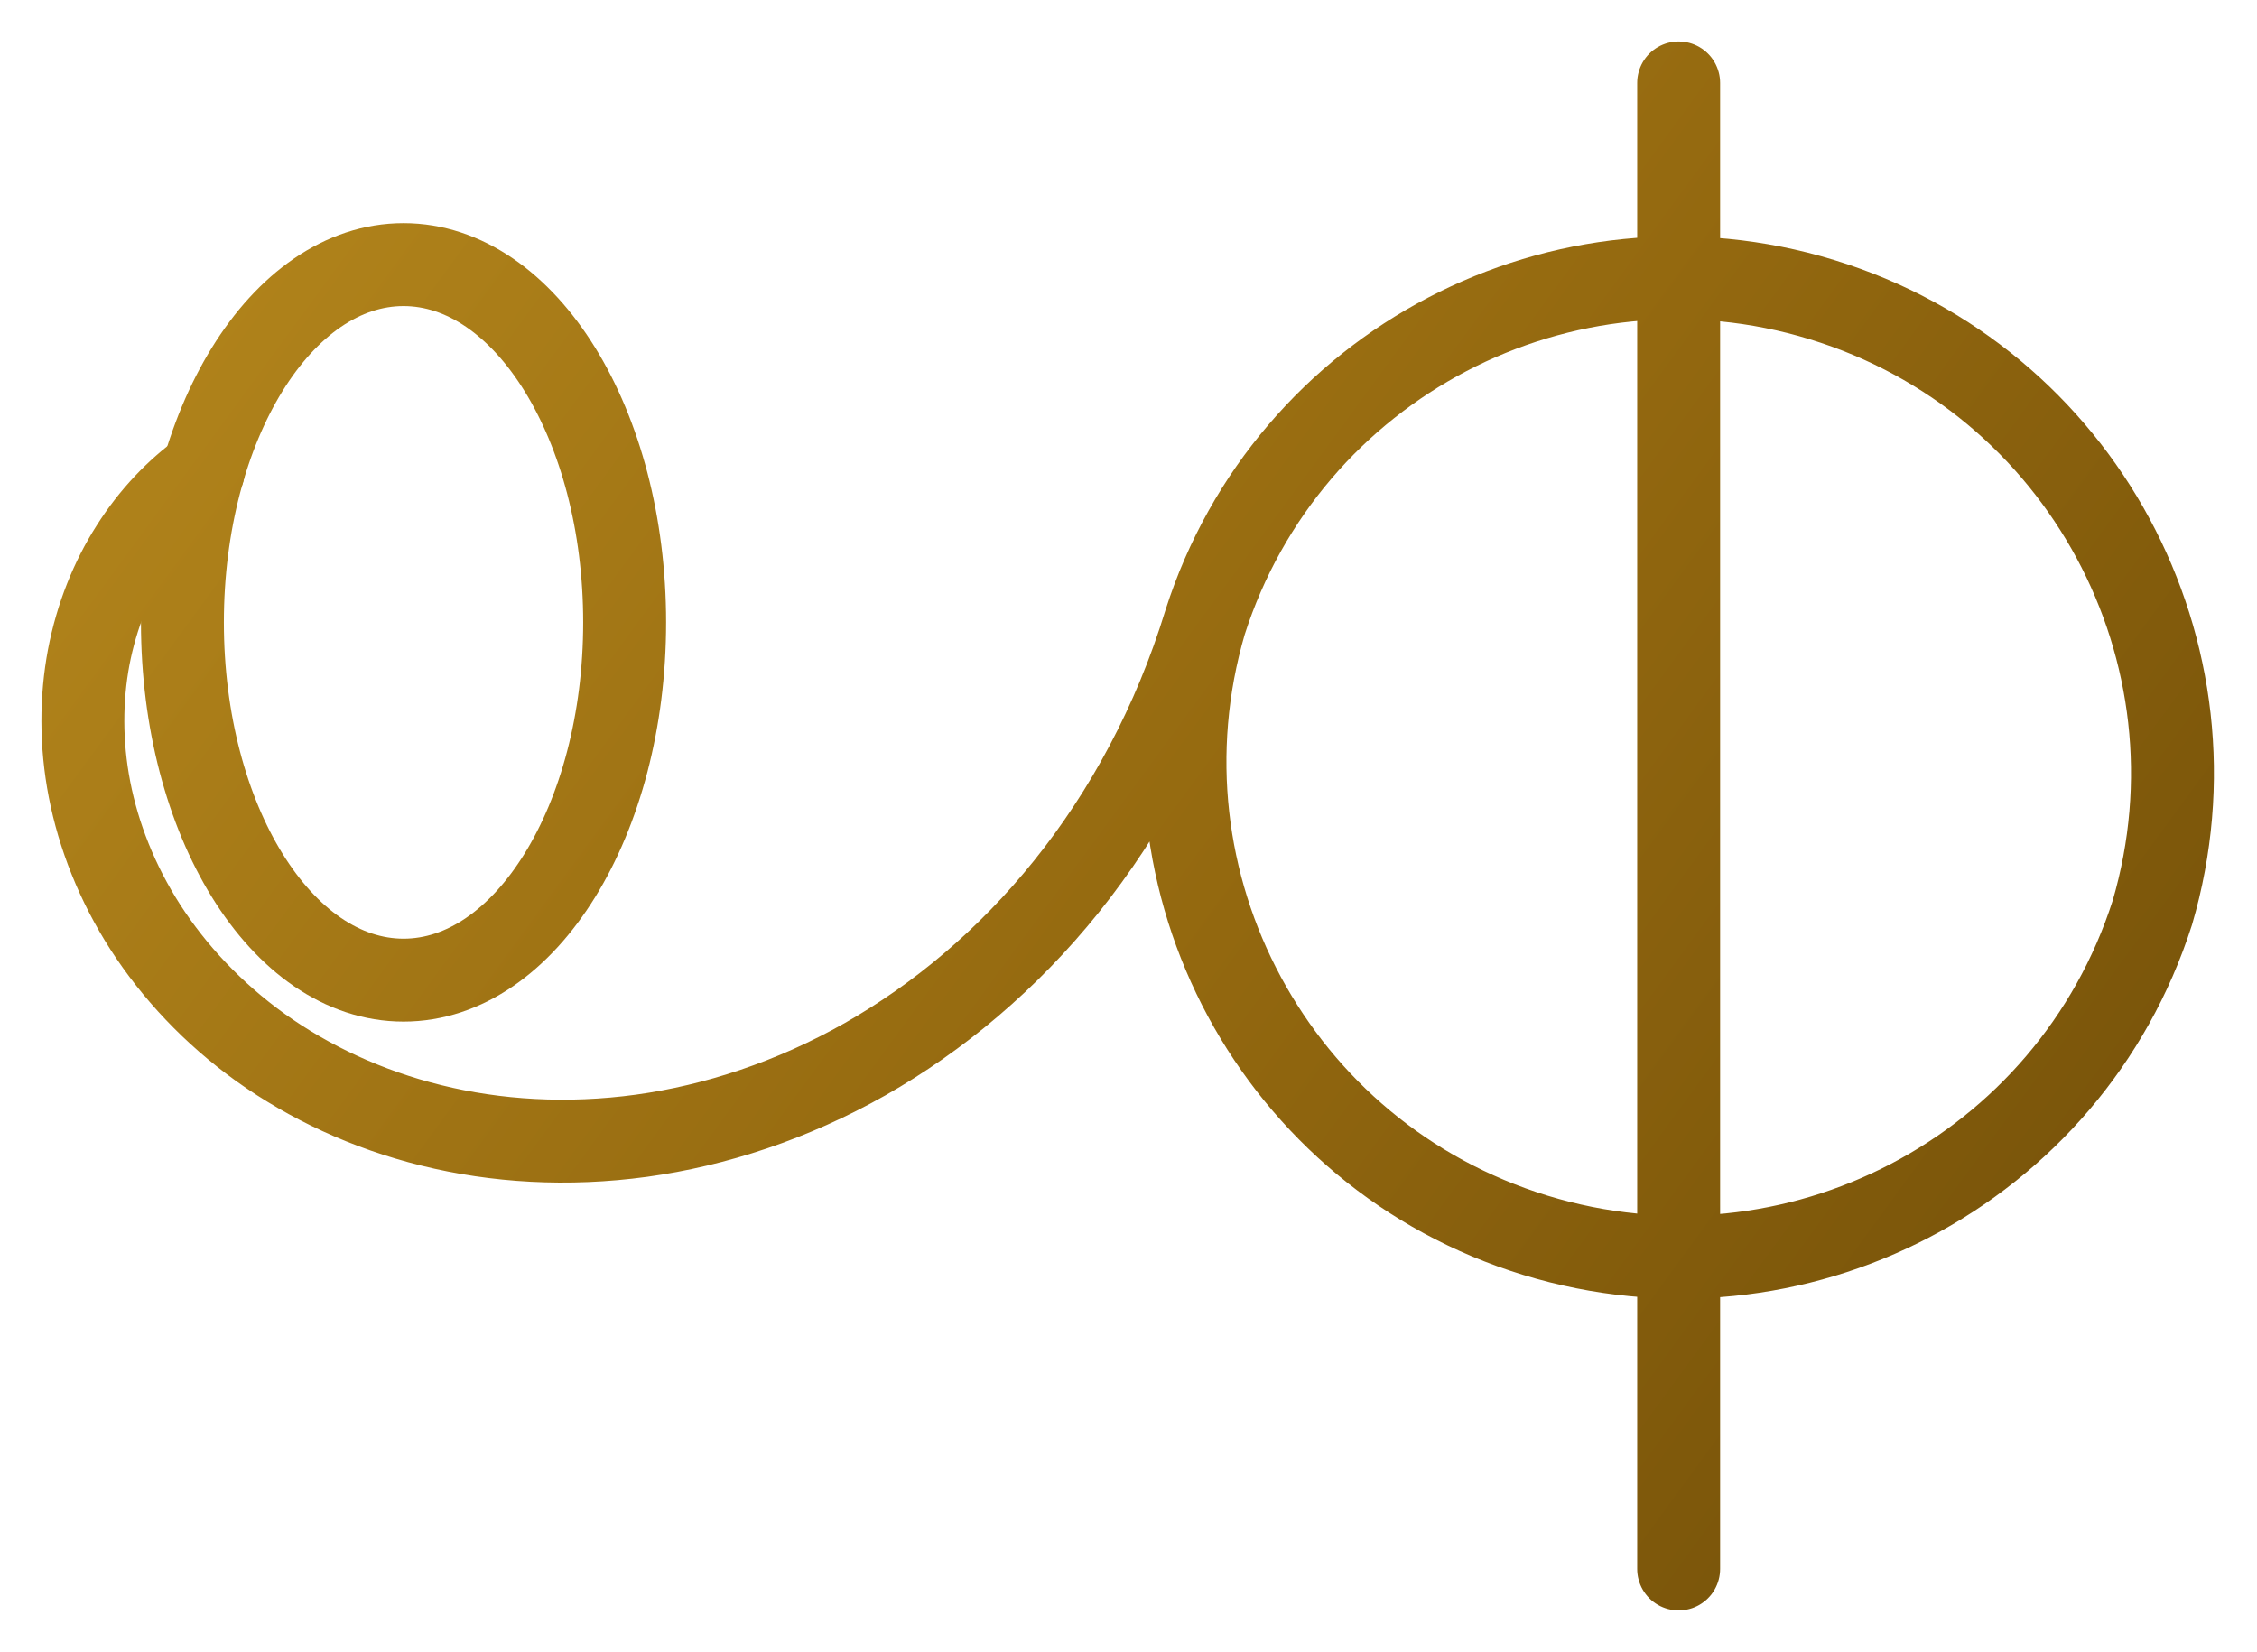
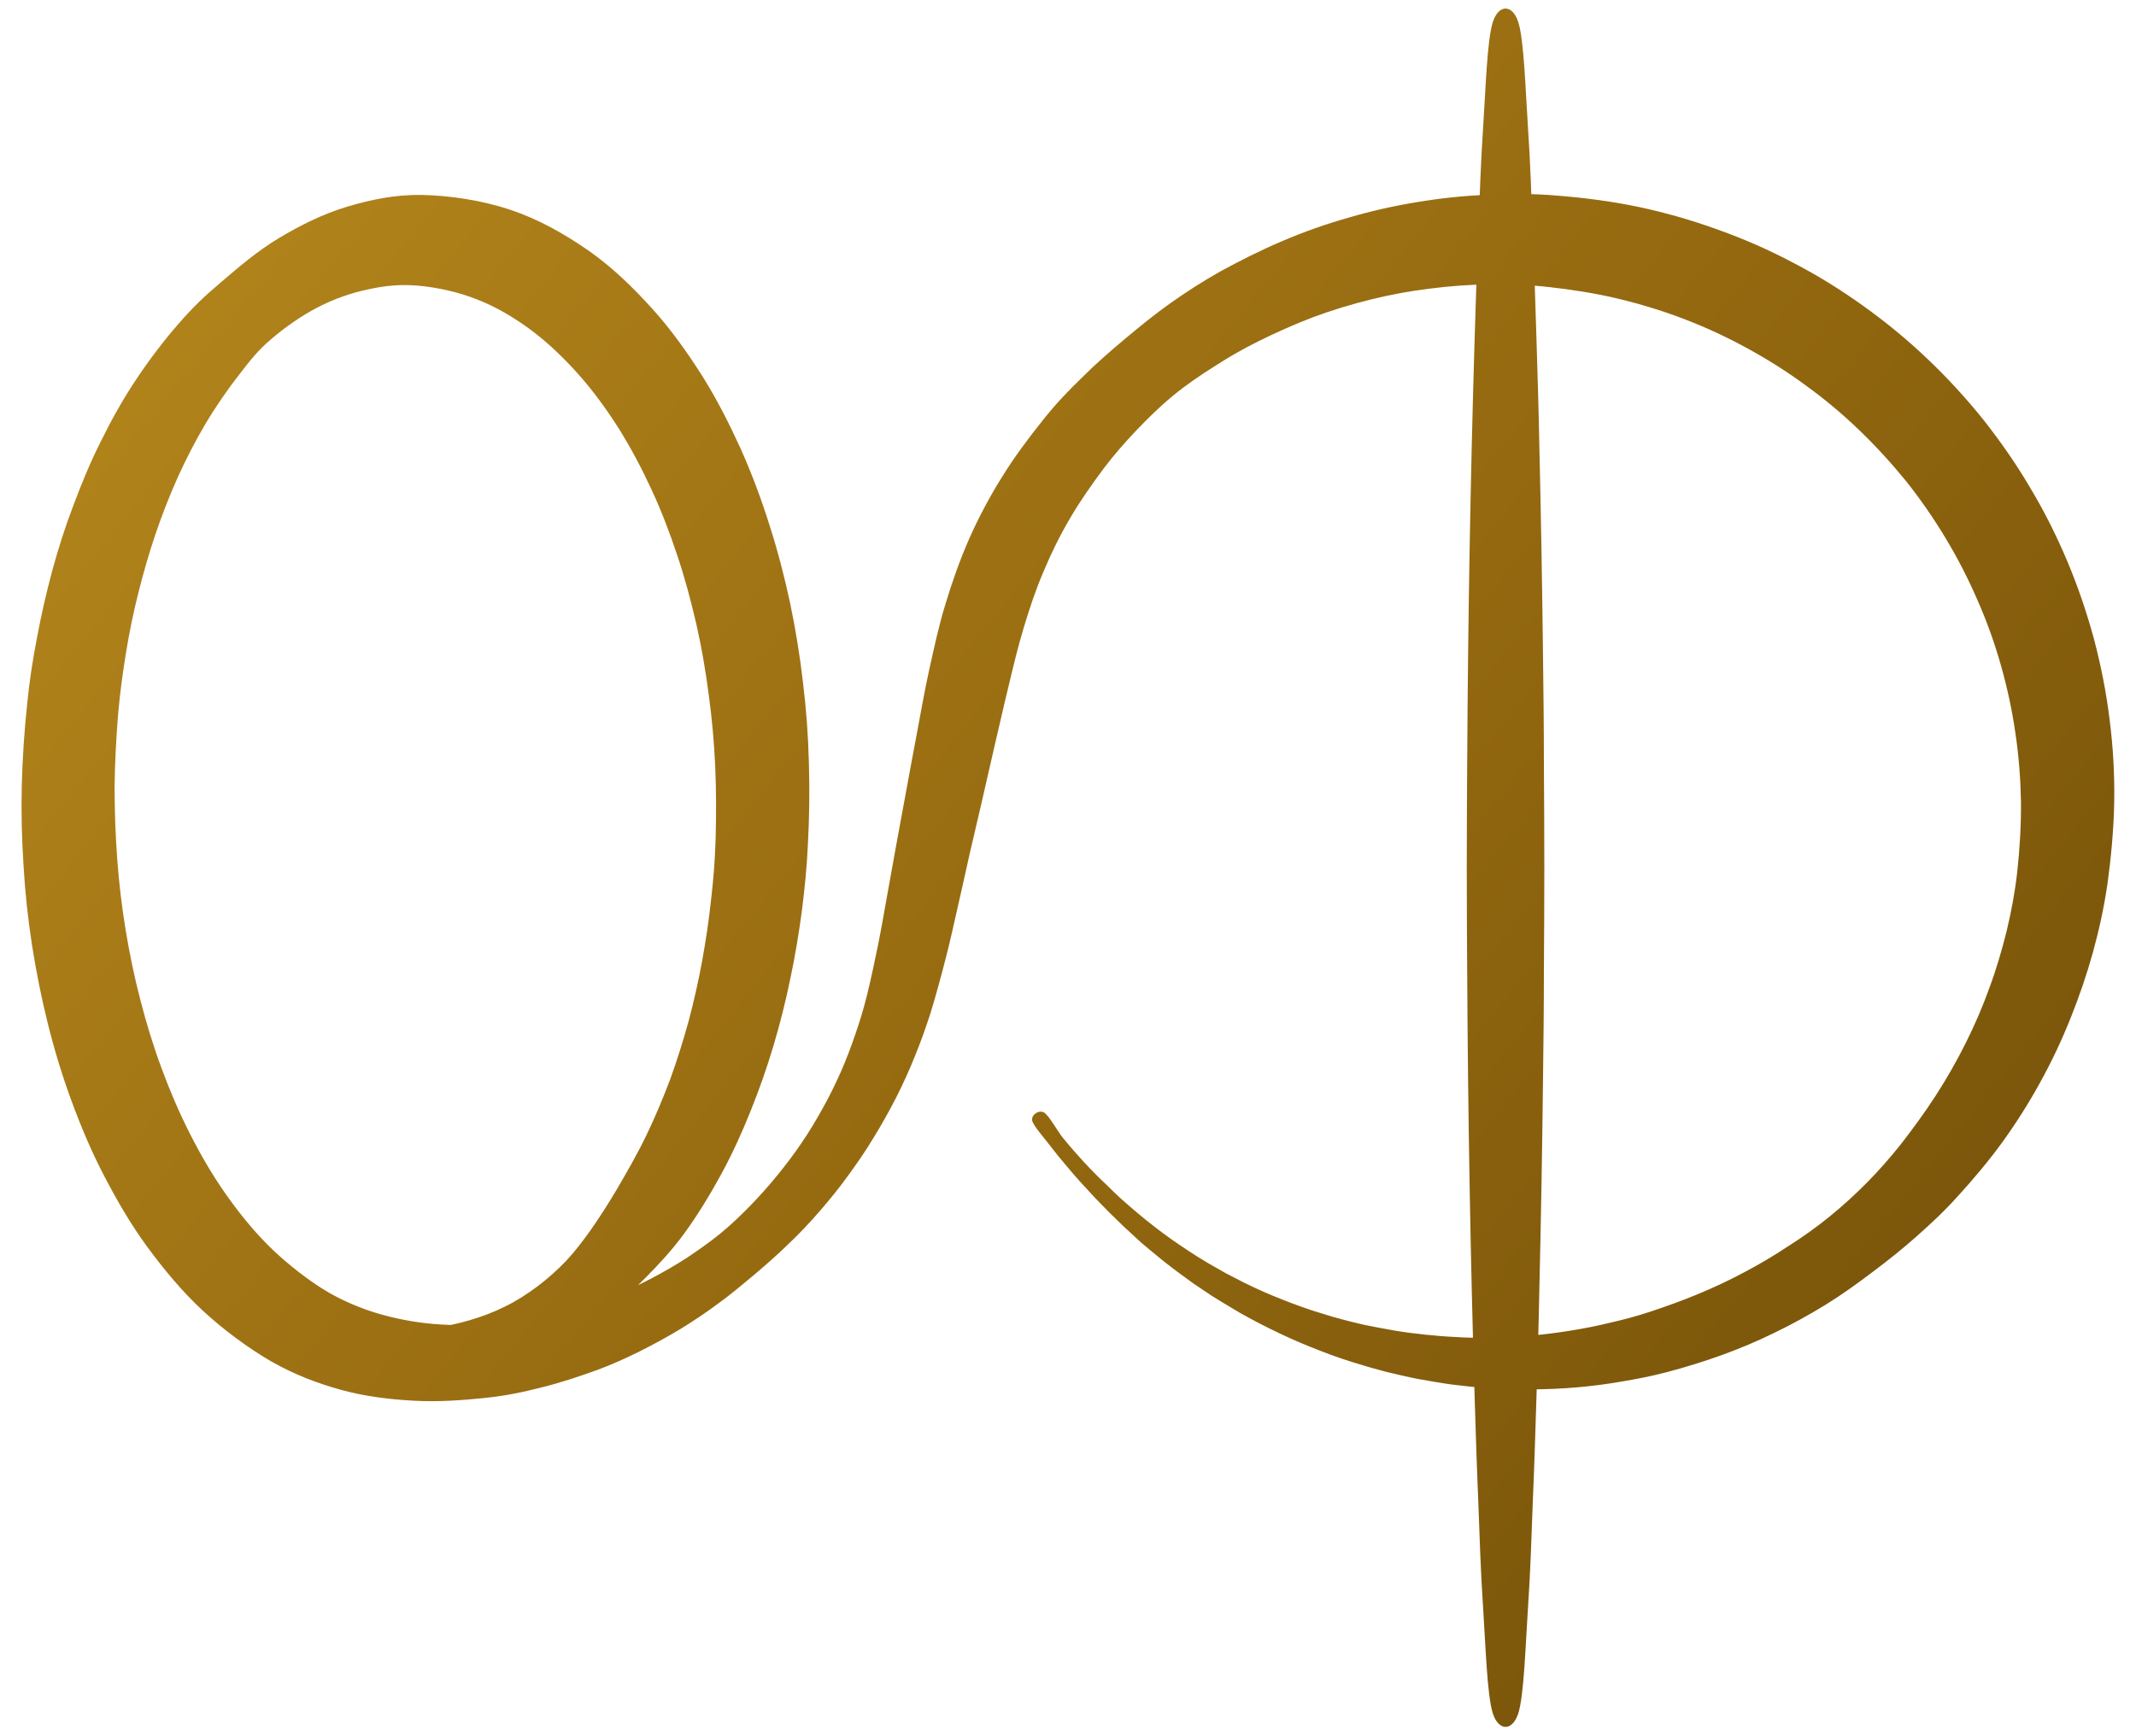
- <svg xmlns="http://www.w3.org/2000/svg" viewBox="-29.2 -45.04 163.32 119.54" role="img" aria-labelledby="t d">
+ <svg xmlns="http://www.w3.org/2000/svg" viewBox="-19.07 -36.69 98.05 79.67" role="img" aria-labelledby="t d">
  <defs>
-     <linearGradient id="g" gradientUnits="userSpaceOnUse" x1="-29.2" y1="-45.04" x2="134.12" y2="74.5">
+     <linearGradient id="g" gradientUnits="userSpaceOnUse" x1="-19.07" y1="-36.69" x2="78.98" y2="42.98">
      <stop offset="0" stop-color="#B88A1E" />
      <stop offset="0.55" stop-color="#93680F" />
      <stop offset="1" stop-color="#6E4C08" />
    </linearGradient>
  </defs>
-   <g fill="none" stroke="url(#g)" stroke-width="6" stroke-linecap="round" stroke-linejoin="round">
-     <ellipse cx="0" cy="0" rx="16" ry="25.89" />
-     <path d="M-14.49 -10.96 C-16.44 -9.55 -18.23 -7.69 -19.67 -5.41 C-21.12 -3.14 -22.21 -0.45 -22.78 2.52 C-23.34 5.5 -23.37 8.76 -22.72 12.1 C-22.07 15.43 -20.74 18.85 -18.68 22.06 C-16.61 25.27 -13.81 28.28 -10.33 30.78 C-6.84 33.27 -2.66 35.25 2.01 36.4 C6.69 37.56 11.86 37.88 17.22 37.15 C22.58 36.41 28.12 34.6 33.4 31.61 C38.68 28.61 43.71 24.42 47.98 19.1 C52.25 13.78 55.76 7.33 58 0 A35.85 35.85 0 0 1 126.55 21 A35.85 35.85 0 0 1 58 0" />
-     <path d="M92.27 -39.04 V68.5" />
+   <g fill="url(#g)">
+     <path d="M-13.57 14.61 C-13.61 14.81 -13.31 15.23 -13.17 15.54 C-13.02 15.84 -12.88 16.15 -12.72 16.45 C-12.57 16.75 -12.42 17.05 -12.25 17.35 C-12.09 17.64 -11.93 17.94 -11.76 18.23 C-11.59 18.52 -11.41 18.81 -11.23 19.1 C-11.05 19.38 -10.87 19.67 -10.68 19.95 C-10.49 20.23 -10.3 20.51 -10.1 20.78 C-9.9 21.06 -9.69 21.33 -9.47 21.6 C-9.26 21.86 -9.04 22.13 -8.81 22.38 C-8.58 22.64 -8.34 22.89 -8.09 23.13 C-7.85 23.38 -7.59 23.62 -7.33 23.84 C-7.07 24.07 -6.79 24.3 -6.51 24.51 C-6.23 24.72 -6.02 24.88 -5.64 25.11 C-5.27 25.34 -4.73 25.66 -4.24 25.89 C-3.76 26.12 -3.25 26.32 -2.73 26.48 C-2.21 26.64 -1.77 26.77 -1.13 26.84 C-0.5 26.92 0.34 27 1.07 26.95 C1.8 26.91 2.54 26.76 3.25 26.57 C3.95 26.37 4.64 26.07 5.3 25.76 C5.95 25.45 6.59 25.08 7.19 24.68 C7.8 24.29 8.38 23.84 8.94 23.39 C9.5 22.94 10 22.54 10.57 21.96 C11.14 21.38 11.77 20.72 12.35 19.92 C12.93 19.13 13.54 18.13 14.05 17.19 C14.56 16.25 15 15.28 15.39 14.3 C15.79 13.31 16.14 12.31 16.44 11.3 C16.74 10.29 17 9.26 17.21 8.23 C17.43 7.2 17.6 6.16 17.74 5.12 C17.87 4.08 17.97 3.12 18.02 1.98 C18.08 0.85 18.1 -0.47 18.06 -1.69 C18.03 -2.91 17.94 -4.14 17.79 -5.36 C17.65 -6.58 17.45 -7.8 17.2 -9 C16.94 -10.21 16.63 -11.41 16.25 -12.59 C15.88 -13.77 15.44 -14.95 14.93 -16.09 C14.41 -17.23 13.84 -18.36 13.16 -19.44 C12.48 -20.51 11.73 -21.57 10.86 -22.53 C9.99 -23.49 9.03 -24.43 7.94 -25.19 C6.86 -25.94 5.63 -26.64 4.35 -27.06 C3.08 -27.49 1.55 -27.72 0.29 -27.74 C-0.96 -27.76 -2.07 -27.52 -3.17 -27.19 C-4.26 -26.86 -5.32 -26.33 -6.28 -25.75 C-7.24 -25.18 -8.16 -24.39 -8.93 -23.73 C-9.7 -23.08 -10.23 -22.57 -10.88 -21.82 C-11.54 -21.07 -12.25 -20.13 -12.84 -19.24 C-13.44 -18.34 -13.96 -17.4 -14.43 -16.45 C-14.91 -15.5 -15.32 -14.51 -15.69 -13.52 C-16.07 -12.53 -16.39 -11.52 -16.67 -10.5 C-16.94 -9.49 -17.18 -8.46 -17.37 -7.42 C-17.57 -6.39 -17.72 -5.44 -17.83 -4.3 C-17.95 -3.17 -18.04 -1.86 -18.07 -0.64 C-18.1 0.58 -18.07 1.81 -17.99 3.04 C-17.92 4.26 -17.79 5.48 -17.6 6.7 C-17.41 7.91 -17.17 9.12 -16.87 10.32 C-16.57 11.52 -16.21 12.71 -15.78 13.87 C-15.35 15.04 -14.86 16.2 -14.28 17.31 C-13.7 18.42 -13.06 19.53 -12.31 20.55 C-11.55 21.58 -10.72 22.59 -9.77 23.47 C-8.82 24.35 -7.66 25.21 -6.6 25.82 C-5.54 26.42 -4.51 26.81 -3.43 27.11 C-2.35 27.41 -1.21 27.55 -0.12 27.61 C0.98 27.68 2.17 27.59 3.15 27.49 C4.14 27.39 4.93 27.22 5.8 27 C6.66 26.79 7.6 26.47 8.35 26.2 C9.1 25.92 9.66 25.66 10.29 25.35 C10.93 25.03 11.55 24.69 12.15 24.33 C12.75 23.96 13.34 23.57 13.9 23.15 C14.47 22.74 15 22.29 15.54 21.84 C16.07 21.39 16.6 20.93 17.1 20.44 C17.61 19.96 18.09 19.45 18.55 18.92 C19.01 18.39 19.45 17.85 19.86 17.28 C20.27 16.72 20.67 16.14 21.03 15.54 C21.4 14.94 21.74 14.33 22.06 13.71 C22.38 13.08 22.67 12.44 22.93 11.79 C23.19 11.15 23.4 10.57 23.64 9.83 C23.87 9.09 24.12 8.17 24.33 7.35 C24.54 6.54 24.72 5.72 24.9 4.92 C25.09 4.11 25.26 3.31 25.44 2.51 C25.63 1.71 25.81 0.91 26 0.11 C26.18 -0.69 26.35 -1.42 26.55 -2.3 C26.76 -3.18 26.99 -4.23 27.22 -5.16 C27.44 -6.09 27.66 -7.01 27.93 -7.9 C28.2 -8.79 28.48 -9.64 28.84 -10.47 C29.19 -11.31 29.59 -12.12 30.05 -12.9 C30.51 -13.69 31.09 -14.51 31.59 -15.18 C32.1 -15.85 32.56 -16.37 33.09 -16.93 C33.62 -17.48 34.17 -18.03 34.77 -18.52 C35.36 -19.01 36.01 -19.45 36.66 -19.86 C37.31 -20.28 37.91 -20.63 38.67 -21.01 C39.43 -21.39 40.34 -21.8 41.21 -22.13 C42.07 -22.45 42.96 -22.72 43.85 -22.94 C44.74 -23.16 45.65 -23.33 46.56 -23.44 C47.47 -23.56 48.39 -23.62 49.31 -23.64 C50.22 -23.65 51.07 -23.62 52.05 -23.51 C53.03 -23.4 54.17 -23.23 55.2 -22.98 C56.24 -22.73 57.26 -22.42 58.25 -22.04 C59.24 -21.66 60.21 -21.21 61.14 -20.7 C62.07 -20.19 62.98 -19.62 63.83 -18.99 C64.69 -18.37 65.51 -17.68 66.27 -16.95 C67.03 -16.22 67.75 -15.43 68.42 -14.61 C69.08 -13.78 69.69 -12.9 70.23 -12 C70.78 -11.09 71.27 -10.14 71.69 -9.17 C72.12 -8.2 72.48 -7.2 72.77 -6.18 C73.06 -5.16 73.29 -4.11 73.44 -3.06 C73.6 -2.01 73.68 -0.94 73.7 0.12 C73.71 1.18 73.64 2.33 73.53 3.32 C73.42 4.3 73.26 5.13 73.05 6.02 C72.83 6.91 72.57 7.8 72.25 8.66 C71.94 9.53 71.57 10.38 71.16 11.2 C70.75 12.02 70.29 12.83 69.79 13.6 C69.29 14.38 68.69 15.19 68.17 15.86 C67.64 16.52 67.17 17.05 66.63 17.6 C66.08 18.15 65.51 18.68 64.9 19.17 C64.3 19.66 63.66 20.11 63 20.53 C62.35 20.96 61.68 21.36 60.99 21.72 C60.3 22.09 59.59 22.42 58.87 22.72 C58.15 23.02 57.34 23.31 56.67 23.53 C56 23.75 55.46 23.89 54.85 24.03 C54.24 24.18 53.62 24.3 53 24.4 C52.37 24.5 51.74 24.58 51.11 24.63 C50.48 24.68 49.77 24.71 49.21 24.72 C48.66 24.73 48.26 24.72 47.78 24.69 C47.31 24.67 46.83 24.63 46.35 24.58 C45.88 24.53 45.4 24.47 44.93 24.39 C44.45 24.31 43.9 24.2 43.51 24.12 C43.12 24.03 42.89 23.97 42.58 23.89 C42.26 23.81 41.96 23.72 41.65 23.62 C41.34 23.53 41.03 23.43 40.73 23.32 C40.42 23.21 40.12 23.1 39.82 22.98 C39.52 22.86 39.22 22.74 38.93 22.61 C38.63 22.48 38.34 22.34 38.05 22.2 C37.76 22.05 37.47 21.9 37.18 21.75 C36.9 21.59 36.62 21.43 36.34 21.27 C36.06 21.1 35.78 20.93 35.51 20.75 C35.24 20.57 34.97 20.39 34.7 20.2 C34.44 20.01 34.17 19.82 33.92 19.62 C33.66 19.42 33.4 19.21 33.15 19 C32.9 18.79 32.66 18.58 32.41 18.36 C32.17 18.14 31.93 17.91 31.7 17.68 C31.46 17.46 31.23 17.22 31 16.99 C30.77 16.75 30.55 16.51 30.33 16.26 C30.12 16.02 29.95 15.83 29.7 15.52 C29.45 15.2 29.08 14.51 28.85 14.38 C28.61 14.25 28.26 14.49 28.31 14.75 C28.37 15.01 28.92 15.61 29.16 15.94 C29.41 16.27 29.58 16.47 29.8 16.73 C30.01 16.99 30.23 17.24 30.45 17.49 C30.68 17.74 30.91 17.99 31.14 18.24 C31.37 18.48 31.6 18.72 31.84 18.96 C32.08 19.2 32.32 19.43 32.56 19.66 C32.81 19.89 33.06 20.12 33.31 20.35 C33.57 20.57 33.83 20.79 34.09 21 C34.35 21.22 34.62 21.42 34.89 21.63 C35.16 21.83 35.44 22.03 35.71 22.23 C35.99 22.42 36.28 22.61 36.56 22.8 C36.85 22.98 37.14 23.16 37.43 23.33 C37.72 23.51 38.02 23.68 38.32 23.84 C38.62 24 38.92 24.16 39.23 24.31 C39.54 24.46 39.84 24.61 40.16 24.75 C40.47 24.89 40.78 25.02 41.1 25.15 C41.42 25.28 41.74 25.4 42.06 25.52 C42.39 25.64 42.63 25.72 43.04 25.85 C43.45 25.98 44.03 26.15 44.53 26.28 C45.03 26.4 45.54 26.52 46.05 26.62 C46.56 26.71 47.07 26.8 47.58 26.87 C48.1 26.93 48.53 26.99 49.14 27.02 C49.74 27.06 50.53 27.1 51.22 27.09 C51.92 27.09 52.62 27.06 53.31 27 C54.01 26.94 54.7 26.85 55.39 26.73 C56.08 26.61 56.69 26.5 57.45 26.3 C58.21 26.1 59.14 25.82 59.96 25.52 C60.79 25.22 61.6 24.88 62.39 24.49 C63.18 24.11 63.96 23.68 64.71 23.22 C65.46 22.76 66.18 22.24 66.88 21.71 C67.59 21.18 68.28 20.63 68.94 20.04 C69.6 19.45 70.19 18.91 70.84 18.18 C71.5 17.46 72.25 16.57 72.87 15.71 C73.49 14.85 74.07 13.93 74.58 13 C75.1 12.06 75.56 11.09 75.96 10.09 C76.36 9.1 76.71 8.08 77 7.04 C77.28 6.01 77.5 5.04 77.67 3.89 C77.83 2.73 77.96 1.38 77.98 0.13 C78 -1.13 77.93 -2.4 77.77 -3.64 C77.62 -4.89 77.37 -6.14 77.05 -7.36 C76.72 -8.57 76.31 -9.78 75.82 -10.94 C75.33 -12.1 74.76 -13.24 74.11 -14.32 C73.47 -15.41 72.74 -16.45 71.96 -17.44 C71.17 -18.42 70.31 -19.36 69.39 -20.23 C68.48 -21.1 67.49 -21.91 66.47 -22.64 C65.44 -23.38 64.36 -24.05 63.24 -24.63 C62.13 -25.22 60.96 -25.73 59.78 -26.15 C58.6 -26.58 57.37 -26.93 56.15 -27.19 C54.92 -27.45 53.57 -27.62 52.41 -27.71 C51.25 -27.81 50.25 -27.8 49.18 -27.75 C48.11 -27.7 47.03 -27.59 45.97 -27.41 C44.92 -27.24 43.86 -27 42.84 -26.7 C41.81 -26.41 40.79 -26.05 39.81 -25.63 C38.83 -25.22 37.79 -24.69 36.93 -24.22 C36.08 -23.74 35.41 -23.3 34.68 -22.79 C33.96 -22.28 33.27 -21.72 32.59 -21.15 C31.91 -20.58 31.24 -20 30.61 -19.37 C29.97 -18.75 29.41 -18.17 28.8 -17.4 C28.19 -16.64 27.49 -15.71 26.93 -14.8 C26.36 -13.89 25.85 -12.93 25.42 -11.96 C24.99 -10.98 24.63 -9.96 24.33 -8.96 C24.02 -7.96 23.81 -6.95 23.59 -5.97 C23.37 -4.98 23.19 -3.93 23.02 -3.03 C22.85 -2.14 22.72 -1.42 22.57 -0.61 C22.42 0.2 22.27 1.01 22.12 1.83 C21.97 2.64 21.83 3.46 21.68 4.27 C21.53 5.08 21.4 5.88 21.24 6.67 C21.08 7.45 20.9 8.3 20.73 8.99 C20.56 9.67 20.4 10.19 20.2 10.77 C20 11.36 19.78 11.94 19.53 12.51 C19.28 13.07 19.01 13.63 18.7 14.18 C18.4 14.72 18.08 15.26 17.73 15.77 C17.38 16.29 17 16.79 16.6 17.28 C16.21 17.76 15.79 18.23 15.35 18.68 C14.91 19.13 14.46 19.56 13.97 19.96 C13.49 20.35 12.97 20.71 12.45 21.06 C11.92 21.4 11.38 21.71 10.83 22 C10.28 22.29 9.71 22.55 9.14 22.78 C8.56 23.02 8.05 23.21 7.39 23.4 C6.72 23.59 5.9 23.79 5.15 23.92 C4.39 24.04 3.7 24.13 2.88 24.14 C2.05 24.16 1.06 24.14 0.2 24.02 C-0.67 23.9 -1.51 23.7 -2.3 23.42 C-3.08 23.13 -3.77 22.81 -4.52 22.31 C-5.27 21.81 -6.1 21.14 -6.81 20.43 C-7.51 19.72 -8.17 18.9 -8.76 18.05 C-9.36 17.19 -9.89 16.27 -10.37 15.32 C-10.85 14.37 -11.28 13.37 -11.65 12.36 C-12.03 11.34 -12.35 10.29 -12.62 9.24 C-12.9 8.18 -13.12 7.1 -13.3 6.02 C-13.48 4.93 -13.61 3.83 -13.69 2.73 C-13.77 1.64 -13.81 0.53 -13.81 -0.58 C-13.8 -1.68 -13.73 -2.87 -13.65 -3.89 C-13.56 -4.91 -13.44 -5.77 -13.29 -6.7 C-13.14 -7.63 -12.95 -8.56 -12.72 -9.47 C-12.49 -10.39 -12.23 -11.29 -11.93 -12.18 C-11.63 -13.06 -11.29 -13.93 -10.91 -14.78 C-10.53 -15.62 -10.1 -16.45 -9.64 -17.23 C-9.17 -18.02 -8.61 -18.83 -8.1 -19.48 C-7.6 -20.13 -7.22 -20.62 -6.61 -21.13 C-6.01 -21.65 -5.21 -22.21 -4.47 -22.59 C-3.73 -22.97 -2.93 -23.25 -2.15 -23.41 C-1.38 -23.58 -0.64 -23.65 0.19 -23.57 C1.02 -23.49 1.99 -23.28 2.84 -22.94 C3.69 -22.61 4.52 -22.12 5.29 -21.55 C6.06 -20.98 6.8 -20.27 7.47 -19.52 C8.14 -18.77 8.76 -17.92 9.32 -17.04 C9.88 -16.15 10.38 -15.2 10.83 -14.23 C11.28 -13.26 11.67 -12.25 12.01 -11.22 C12.36 -10.19 12.64 -9.13 12.89 -8.06 C13.13 -7 13.32 -5.91 13.46 -4.82 C13.61 -3.73 13.71 -2.62 13.76 -1.52 C13.81 -0.42 13.81 0.77 13.78 1.79 C13.75 2.82 13.68 3.68 13.57 4.62 C13.47 5.56 13.33 6.5 13.16 7.43 C12.99 8.36 12.78 9.28 12.54 10.19 C12.29 11.09 12.01 11.99 11.69 12.87 C11.36 13.74 11 14.6 10.6 15.43 C10.2 16.26 9.7 17.13 9.28 17.85 C8.85 18.58 8.44 19.21 8.05 19.77 C7.65 20.33 7.33 20.75 6.92 21.19 C6.51 21.62 6.06 22.02 5.58 22.38 C5.11 22.73 4.61 23.05 4.09 23.3 C3.57 23.56 3.03 23.76 2.48 23.92 C1.94 24.08 1.38 24.2 0.82 24.27 C0.26 24.34 -0.38 24.37 -0.88 24.37 C-1.38 24.36 -1.75 24.31 -2.18 24.23 C-2.61 24.16 -3.04 24.05 -3.46 23.92 C-3.89 23.79 -4.38 23.59 -4.73 23.44 C-5.08 23.29 -5.28 23.18 -5.55 23.03 C-5.82 22.88 -6.09 22.73 -6.35 22.56 C-6.61 22.39 -6.87 22.21 -7.12 22.02 C-7.37 21.83 -7.62 21.63 -7.86 21.42 C-8.1 21.22 -8.34 21 -8.57 20.78 C-8.8 20.55 -9.02 20.32 -9.24 20.09 C-9.46 19.85 -9.67 19.6 -9.88 19.35 C-10.09 19.1 -10.29 18.85 -10.49 18.59 C-10.68 18.32 -10.87 18.06 -11.06 17.79 C-11.24 17.52 -11.42 17.24 -11.59 16.96 C-11.77 16.69 -11.93 16.4 -12.09 16.12 C-12.25 15.83 -12.4 15.54 -12.55 15.24 C-12.69 14.95 -12.78 14.45 -12.96 14.34 C-13.13 14.24 -13.54 14.41 -13.57 14.61Z" />
+     <path d="M50.62 -35.69 C50.89 -34.88 50.96 -32.45 51.07 -30.83 C51.18 -29.21 51.23 -27.6 51.29 -25.98 C51.36 -24.36 51.41 -22.74 51.46 -21.12 C51.51 -19.51 51.56 -17.89 51.59 -16.27 C51.63 -14.65 51.66 -13.03 51.69 -11.42 C51.72 -9.8 51.74 -8.18 51.76 -6.56 C51.78 -4.94 51.8 -3.33 51.8 -1.71 C51.81 -0.09 51.82 1.53 51.82 3.15 C51.82 4.76 51.81 6.38 51.8 8 C51.8 9.62 51.78 11.24 51.76 12.85 C51.74 14.47 51.72 16.09 51.69 17.71 C51.66 19.33 51.63 20.94 51.59 22.56 C51.56 24.18 51.51 25.8 51.46 27.42 C51.41 29.03 51.36 30.65 51.29 32.27 C51.23 33.89 51.18 35.51 51.07 37.12 C50.96 38.74 50.89 41.17 50.62 41.98 C50.35 42.79 49.73 42.79 49.46 41.98 C49.19 41.17 49.12 38.74 49.01 37.12 C48.9 35.51 48.85 33.89 48.79 32.27 C48.72 30.65 48.67 29.03 48.62 27.42 C48.57 25.8 48.53 24.18 48.49 22.56 C48.45 20.94 48.42 19.33 48.39 17.71 C48.36 16.09 48.34 14.47 48.32 12.85 C48.3 11.24 48.29 9.62 48.28 8 C48.27 6.38 48.26 4.76 48.26 3.15 C48.26 1.53 48.27 -0.09 48.28 -1.71 C48.29 -3.33 48.3 -4.94 48.32 -6.56 C48.34 -8.18 48.36 -9.8 48.39 -11.42 C48.42 -13.03 48.45 -14.65 48.49 -16.27 C48.53 -17.89 48.57 -19.51 48.62 -21.12 C48.67 -22.74 48.72 -24.36 48.79 -25.98 C48.85 -27.6 48.9 -29.21 49.01 -30.83 C49.12 -32.45 49.19 -34.88 49.46 -35.69 C49.73 -36.5 50.35 -36.5 50.62 -35.69Z" />
  </g>
</svg>
